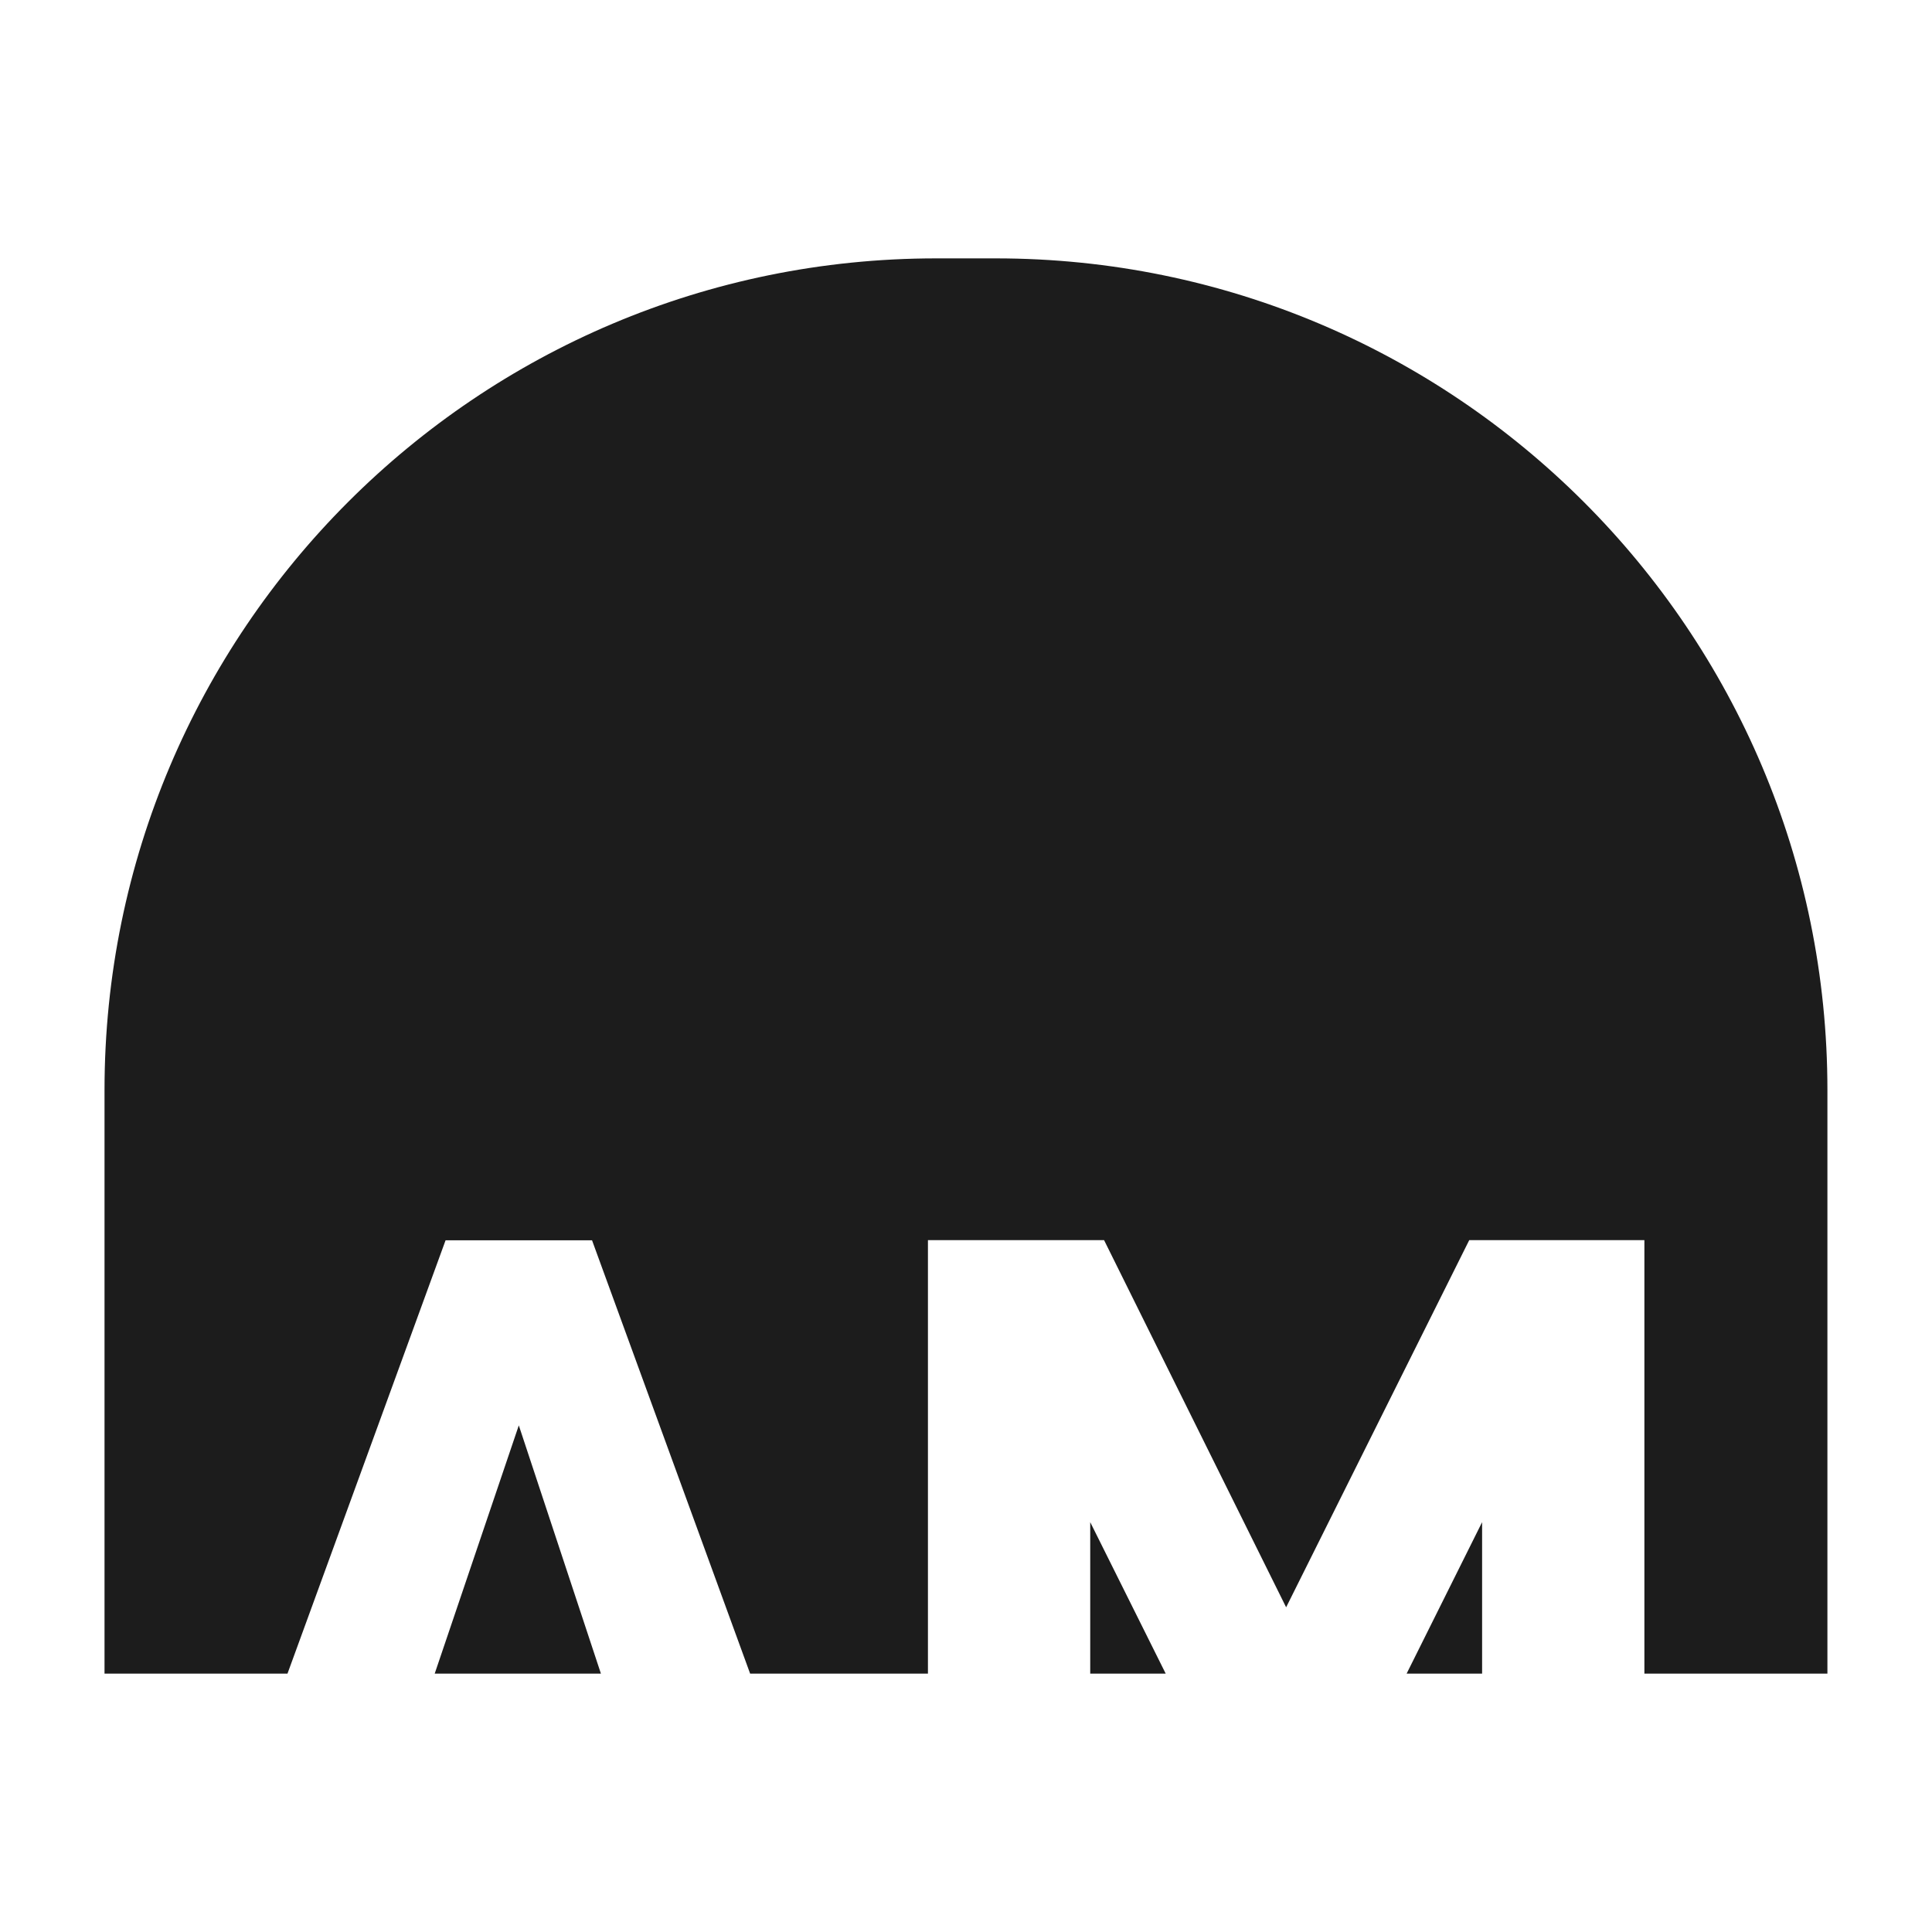
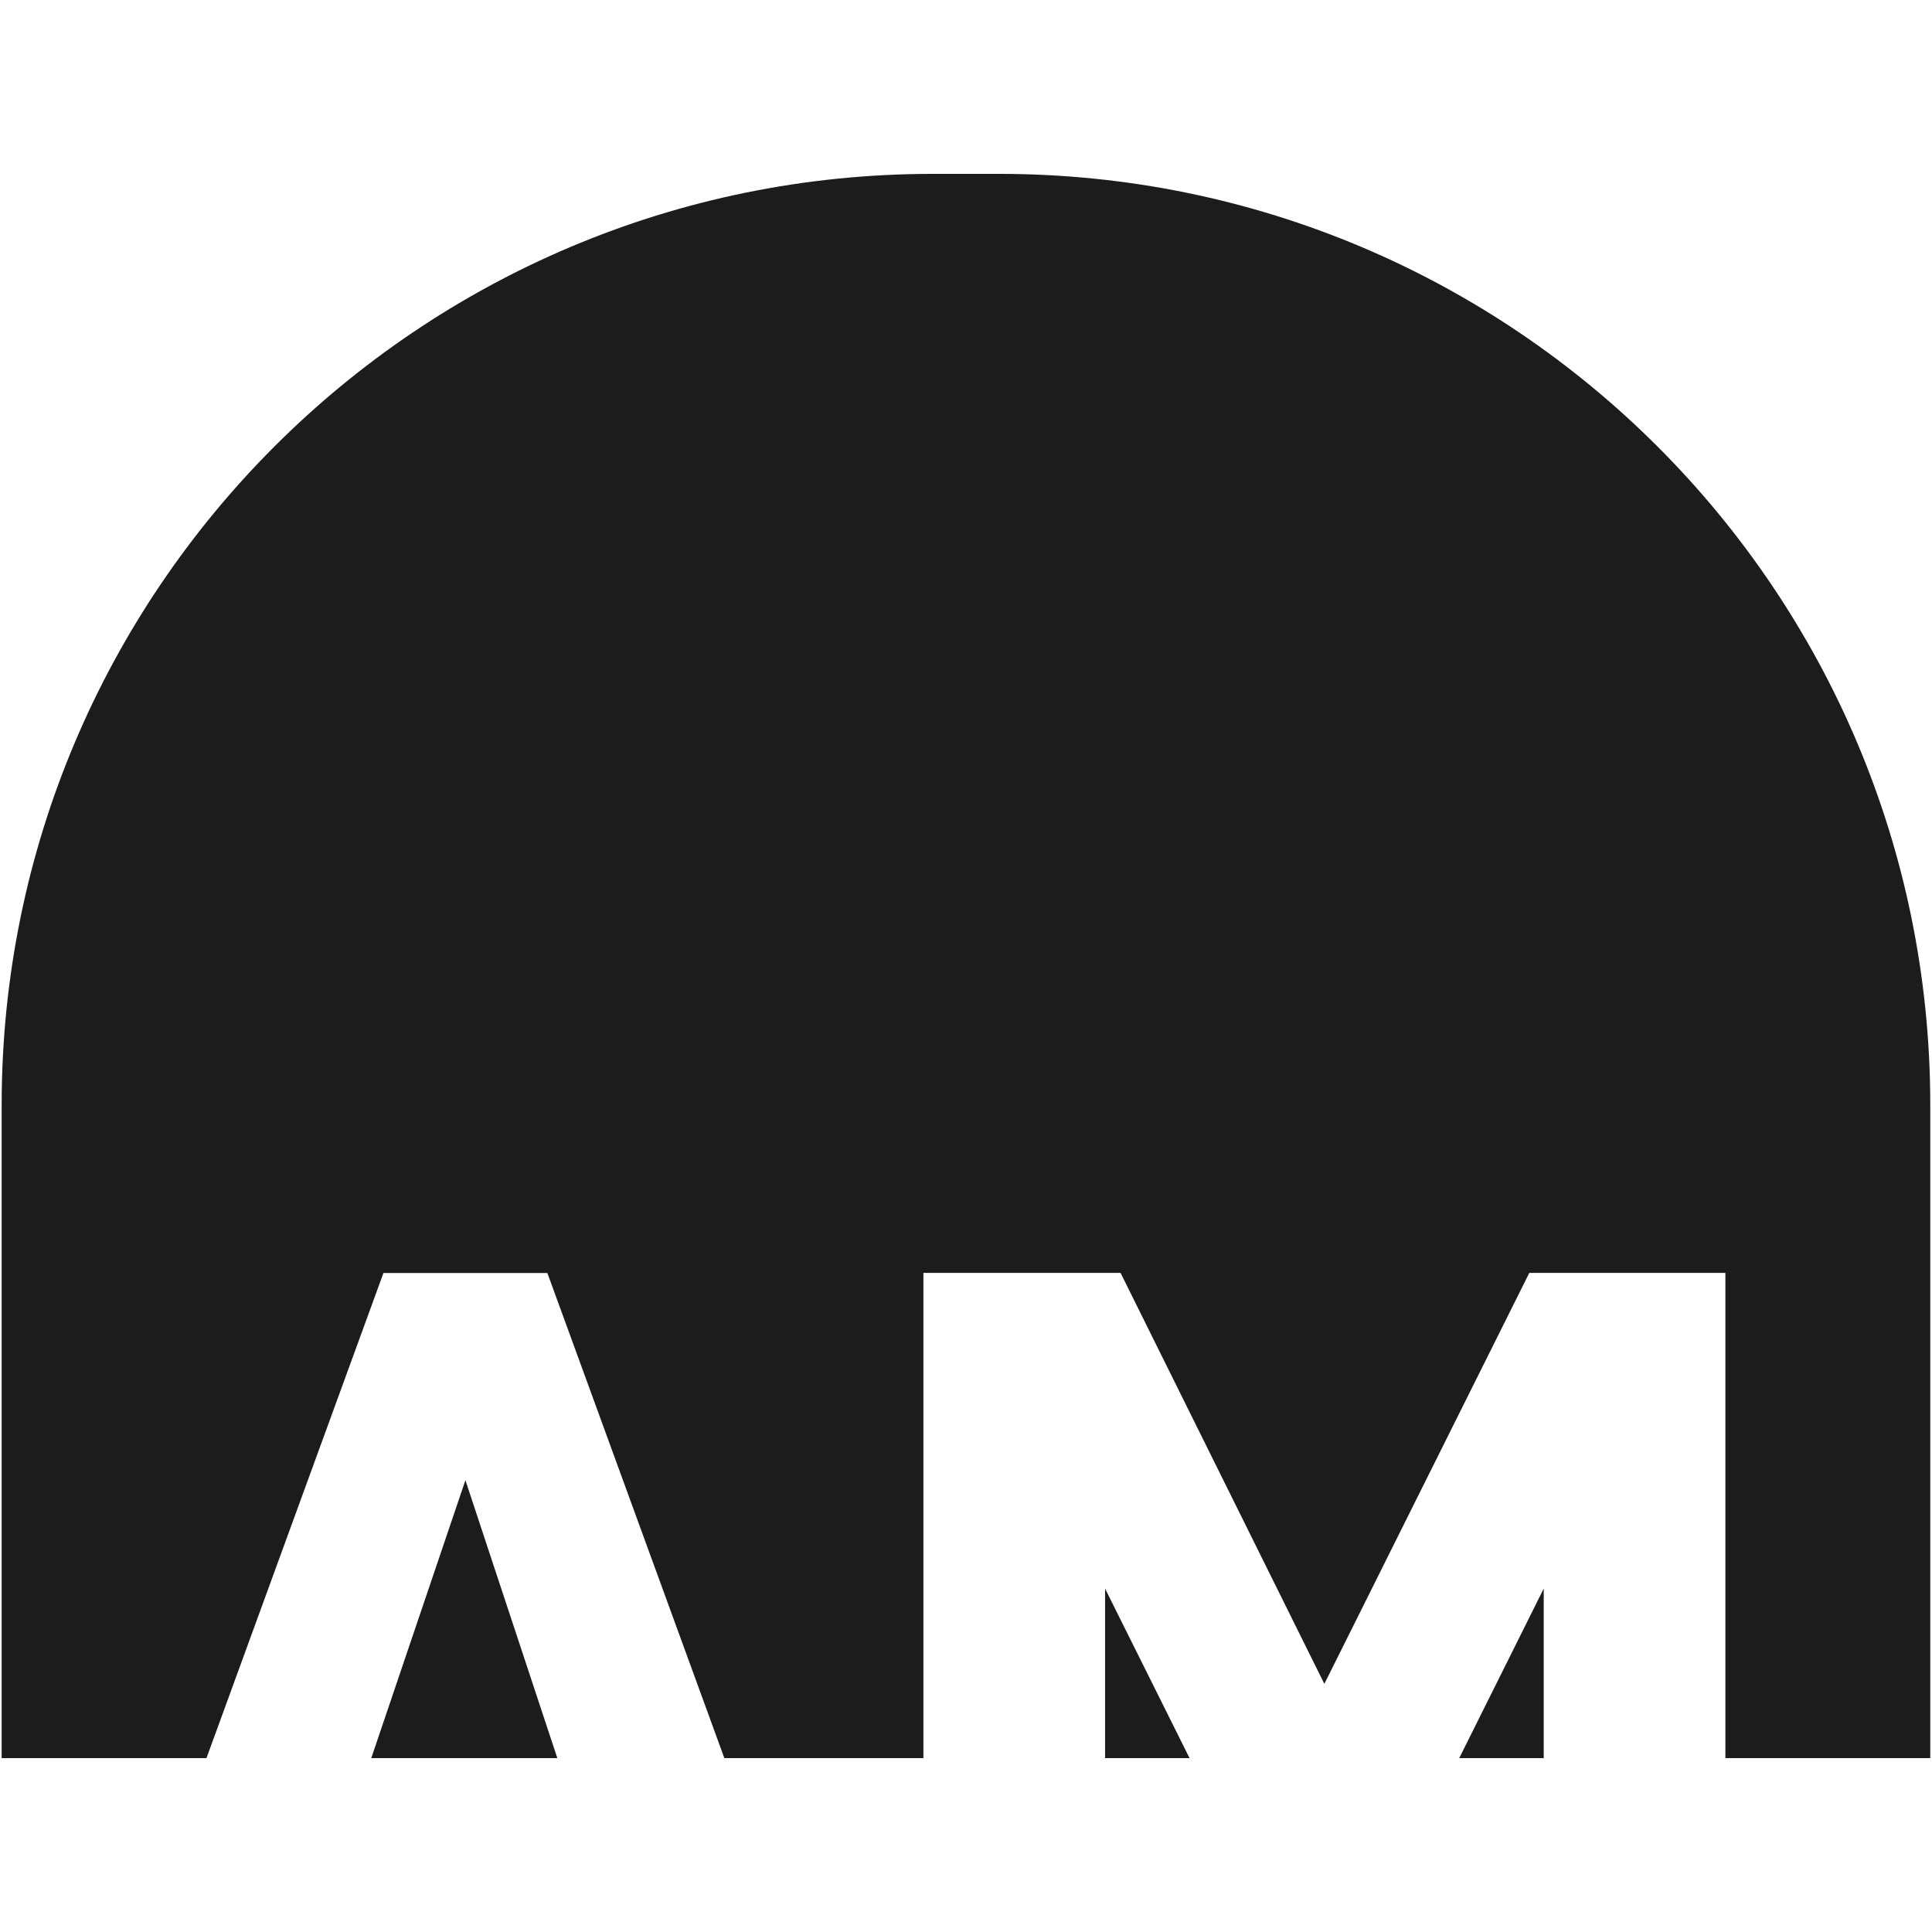
- <svg xmlns="http://www.w3.org/2000/svg" viewBox="50 50 300 300">
+ <svg xmlns="http://www.w3.org/2000/svg" viewBox="66 66 268 268">
  <polygon fill="#1c1c1c" points="117.5 309.88 139.93 309.88 143.31 309.88 130.56 271.33 117.5 309.88" />
  <polygon fill="#1c1c1c" points="219.29 286.36 219.29 309.88 222.47 309.88 231.01 309.88 219.29 286.36" />
  <polygon fill="#1c1c1c" points="280.14 309.88 280.14 286.36 268.42 309.88 280.14 309.88" />
  <path fill="#1c1c1c" d="M204.62,90.12h-9.24c-71.33,0-129.15,57.82-129.15,129.15v90.61h28.41l24.55-67.29h22.74l24.55,67.29h27.61v-67.31h27.35l28.27,57.01,28.43-57.01h27.2v67.31h28.42v-90.61c0-71.33-57.82-129.15-129.15-129.15Z" />
</svg>
